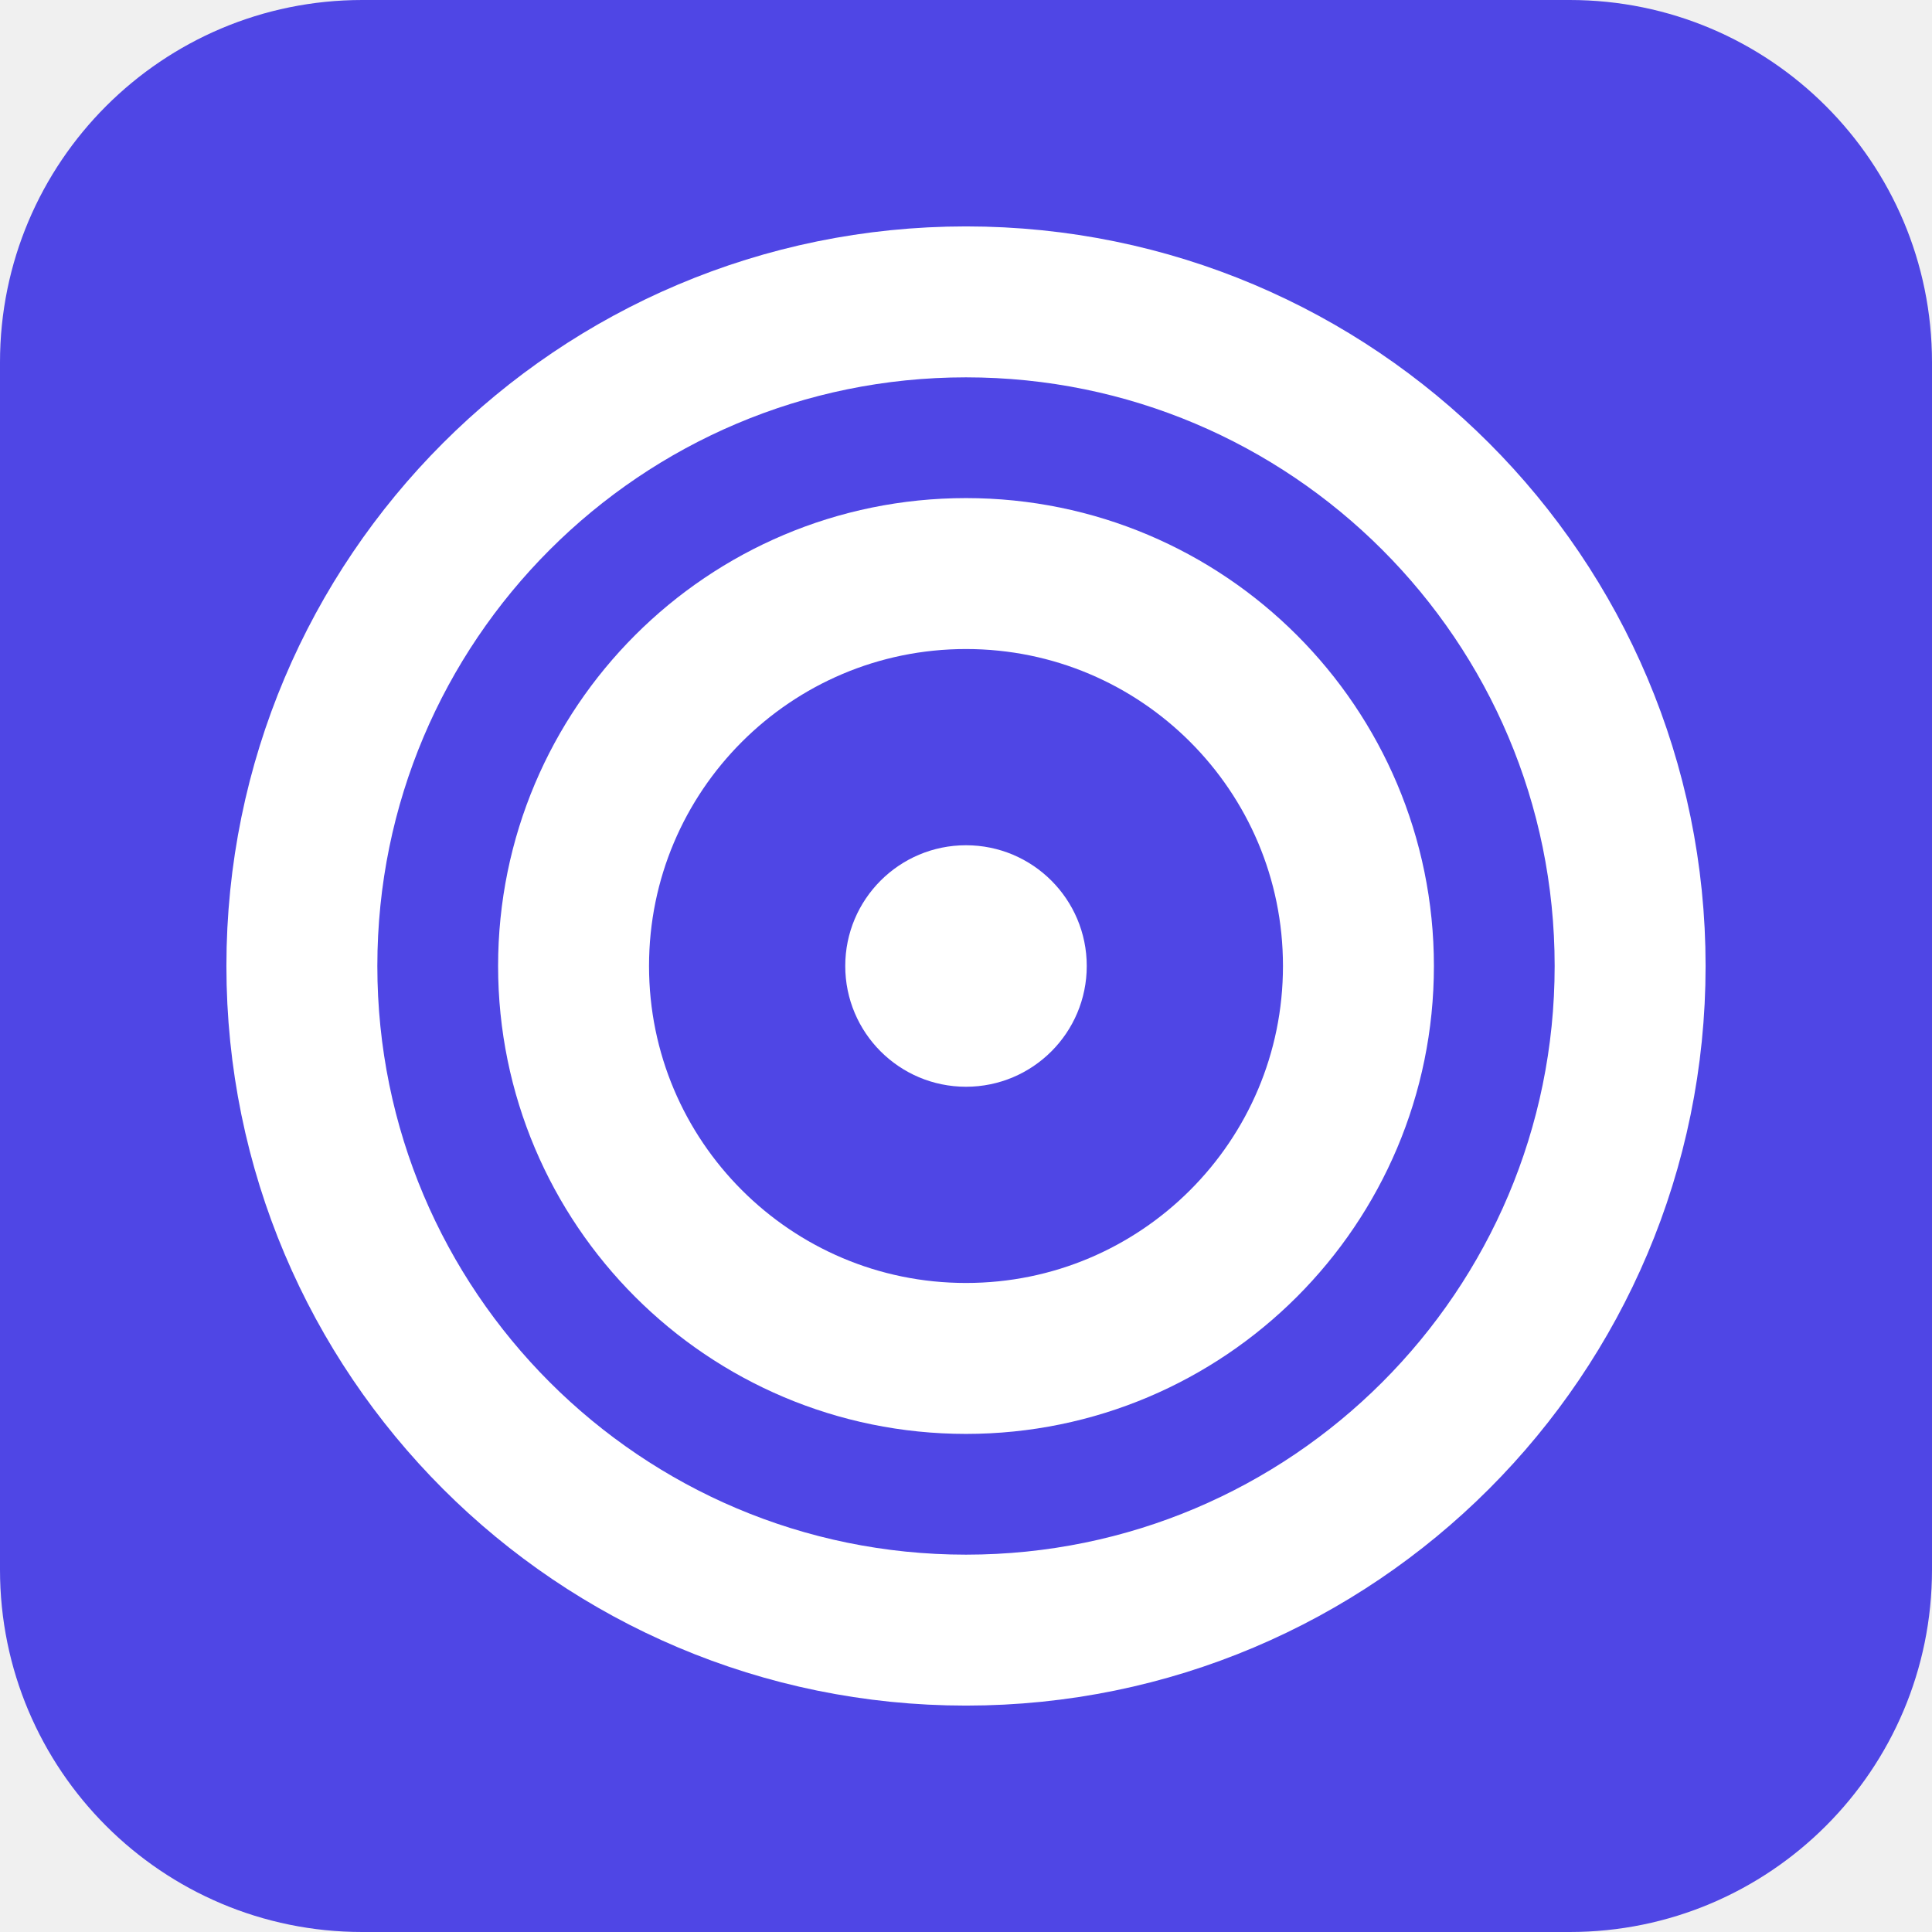
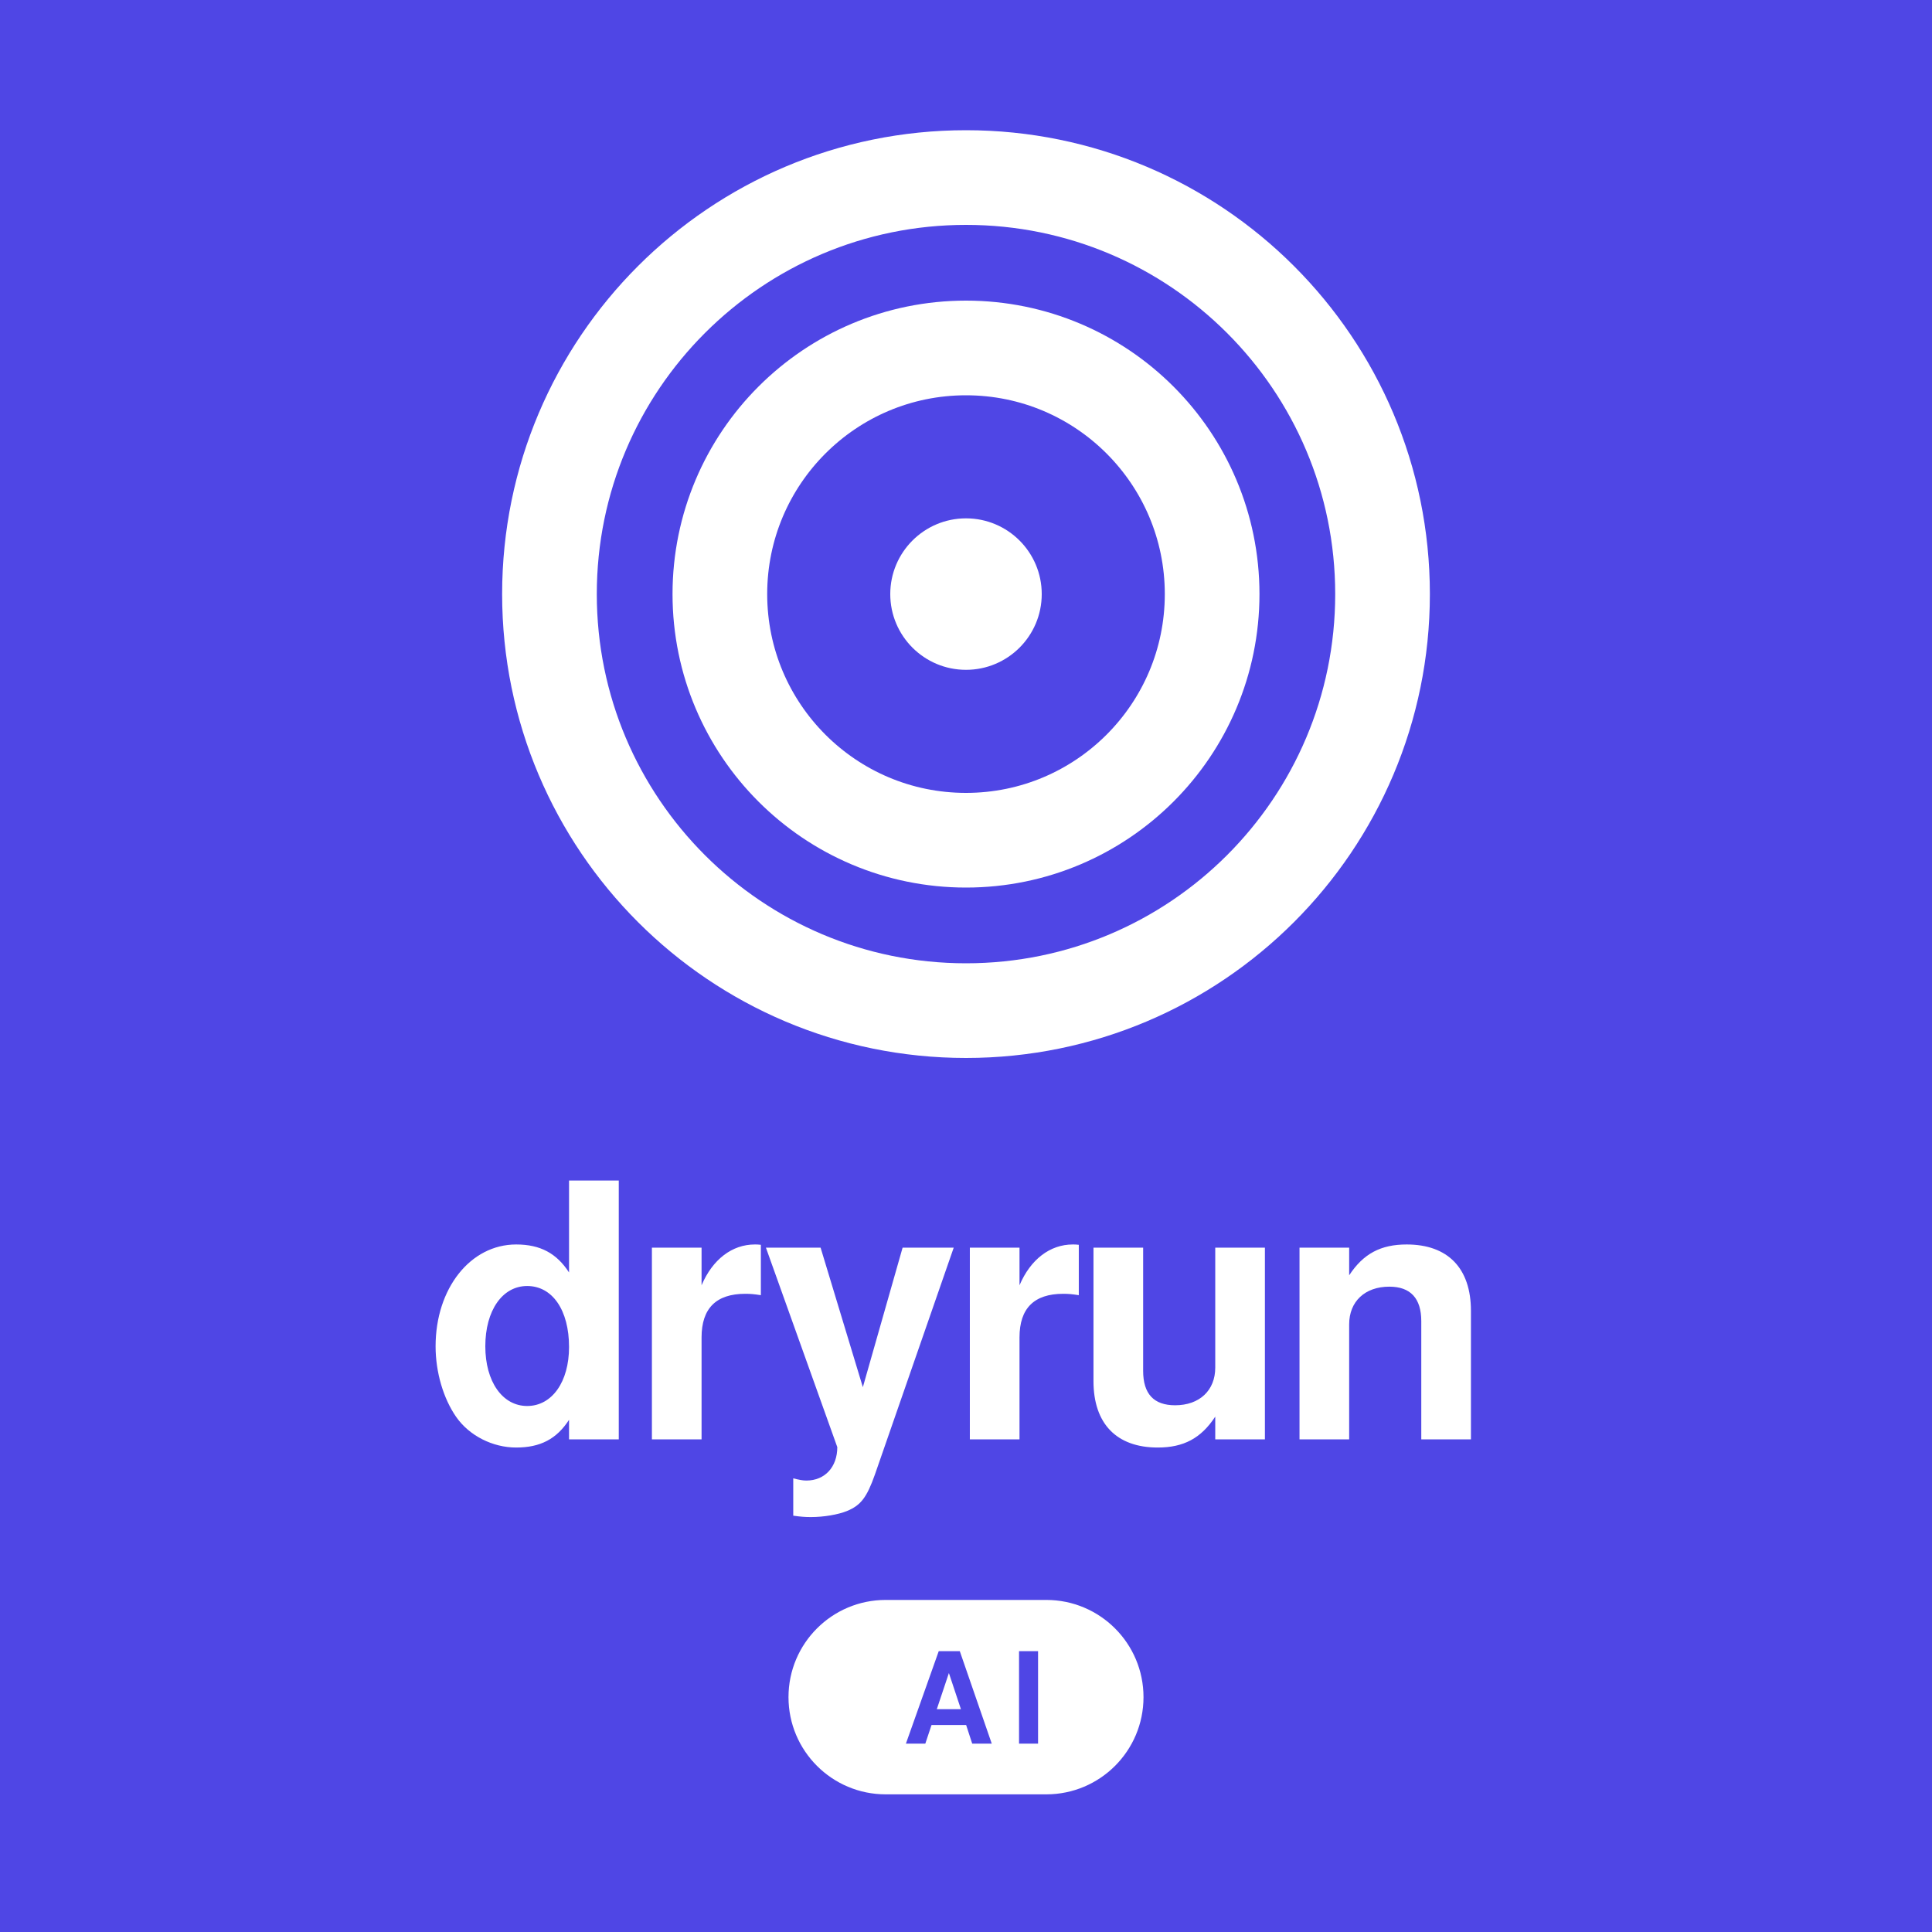
- <svg xmlns="http://www.w3.org/2000/svg" viewBox="0 0 512 512">
-   <rect width="512" height="512" rx="96" fill="#4f46e5" />
-   <circle cx="256" cy="256" r="176" fill="none" stroke="#fff" stroke-width="40" />
-   <circle cx="256" cy="256" r="104" fill="none" stroke="#fff" stroke-width="40" />
-   <circle cx="256" cy="256" r="32" fill="#fff" />
+ <svg xmlns="http://www.w3.org/2000/svg" viewBox="0 0 512 512" width="512" height="512">
+   <rect width="512" height="512" fill="#4f46e5" />
+   <g transform="translate(256 256) scale(1.12) translate(-256 -256)">
+     <g transform="translate(112.64 24.64) scale(0.56)">
+       <circle cx="256" cy="256" r="176" fill="none" stroke="#fff" stroke-width="40" />
+       <circle cx="256" cy="256" r="104" fill="none" stroke="#fff" stroke-width="40" />
+       <circle cx="256" cy="256" r="32" fill="#fff" />
+     </g>
+     <text x="256" y="368" dx="-1.5" text-anchor="middle" font-family="Helvetica, Arial, sans-serif" font-size="84" font-weight="700" letter-spacing="-3" fill="#ffffff">dryrun</text>
+     <rect x="214" y="406" width="84" height="46" rx="23" fill="#ffffff" />
+     <text x="256" y="440" dx="2" text-anchor="middle" font-family="Helvetica, Arial, sans-serif" font-size="30" font-weight="700" letter-spacing="4" fill="#4f46e5">AI</text>
+   </g>
</svg>
